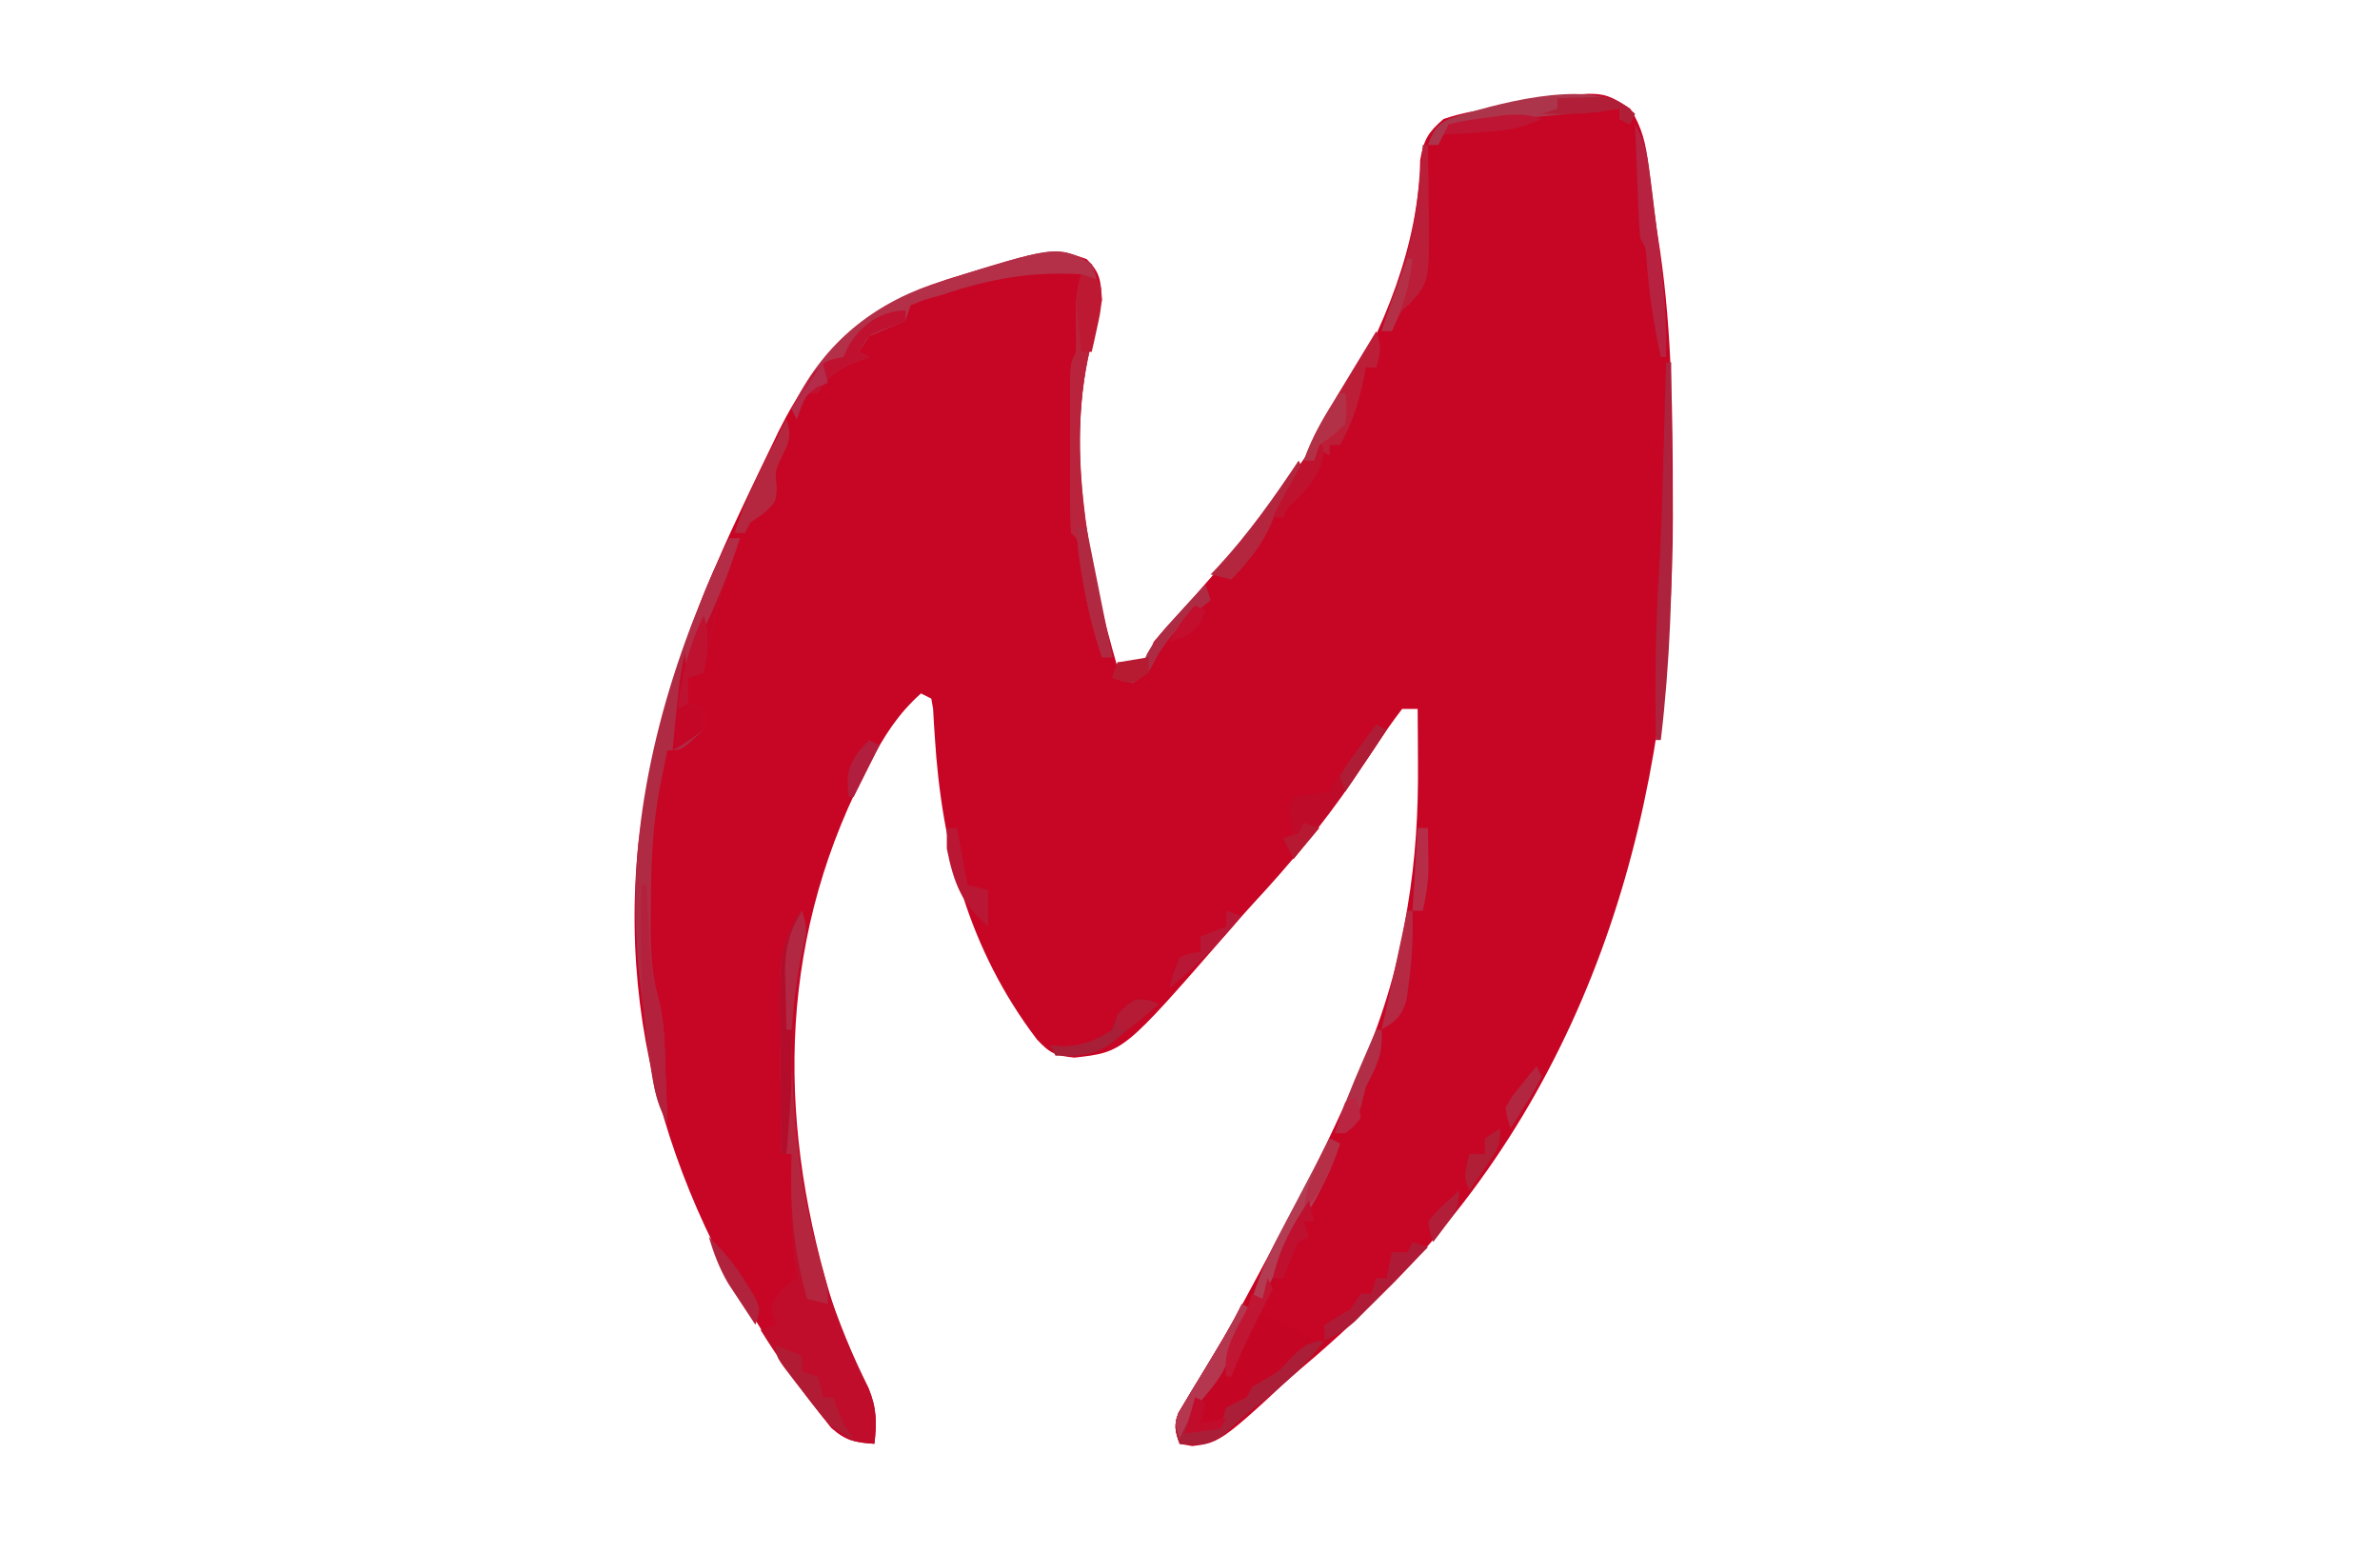
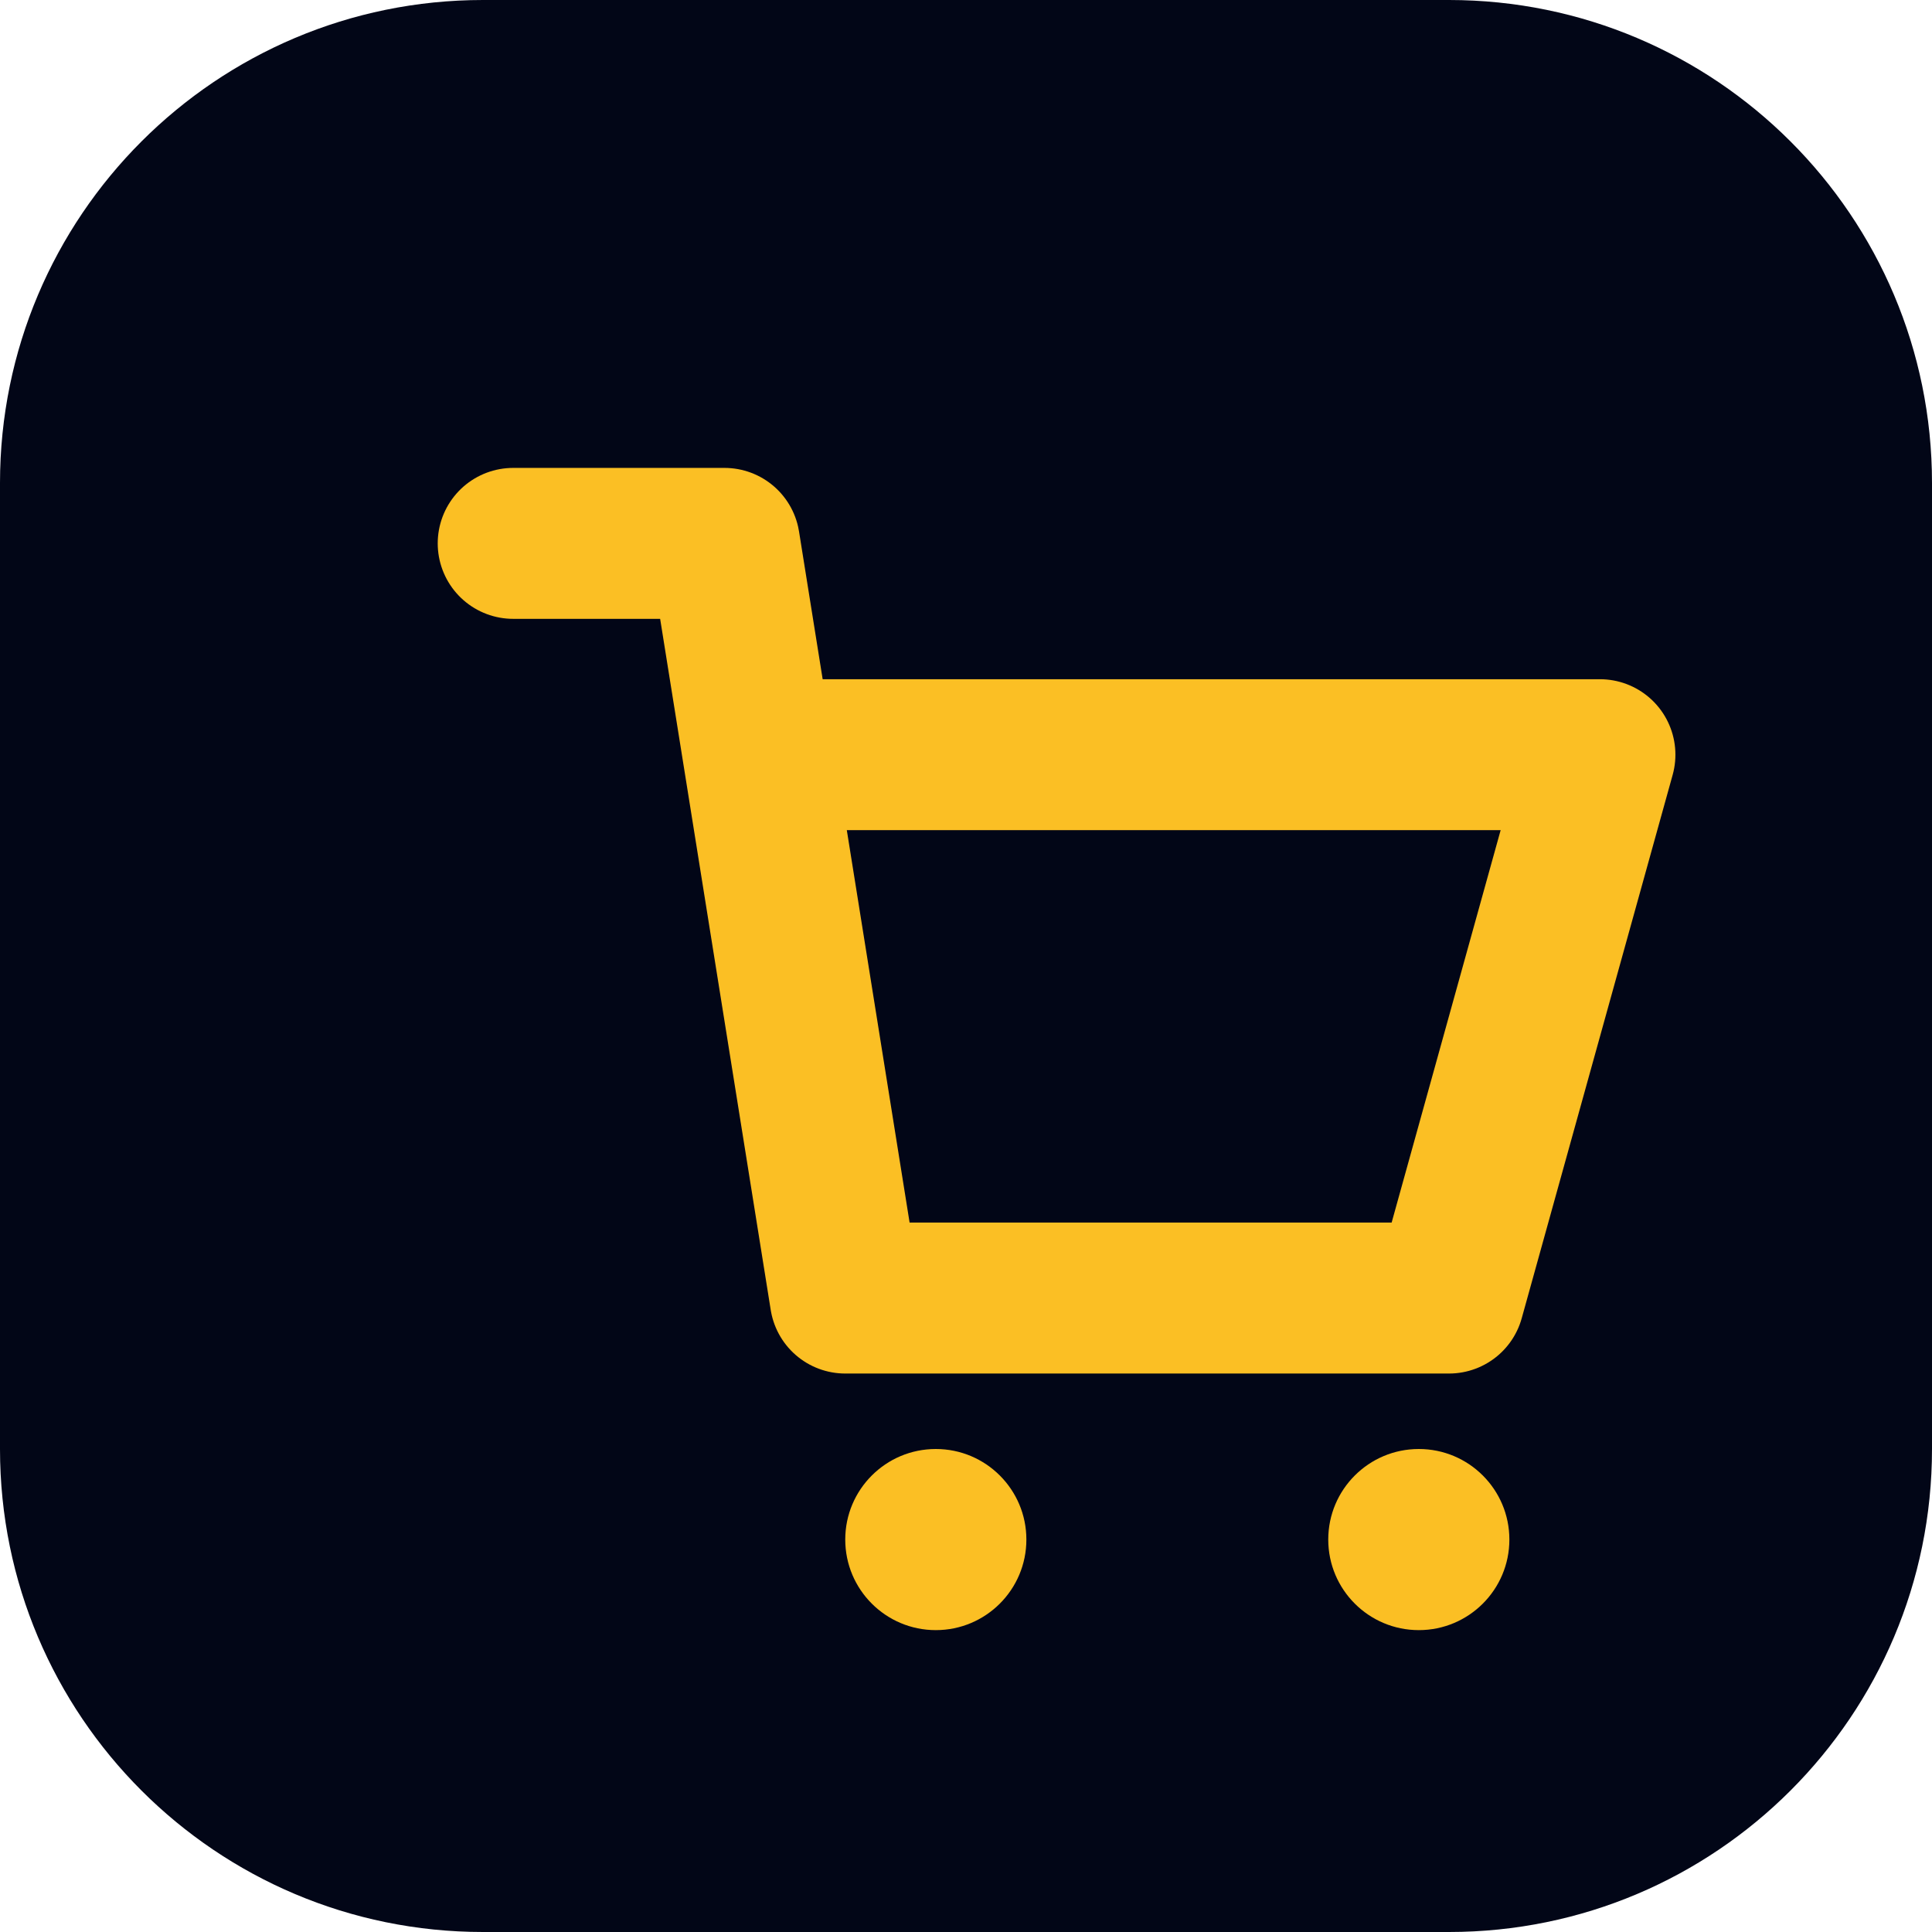
- <svg xmlns="http://www.w3.org/2000/svg" version="1.1" width="460" height="300">
-   <path d="M0 0 C2.324 3.653 3.045 6.914 3.539 11.133 C3.65 11.971 3.76 12.809 3.874 13.672 C4.112 15.505 4.339 17.339 4.558 19.173 C4.905 21.938 5.326 24.682 5.762 27.434 C8.094 43.388 8.21 59.286 8.227 75.383 C8.232 77.045 8.232 77.045 8.237 78.74 C8.333 133.307 -6.555 186.928 -45.722 226.89 C-51.315 232.493 -57.017 237.923 -63.086 243.008 C-64.237 243.997 -65.386 244.988 -66.535 245.98 C-67.802 247.073 -69.069 248.165 -70.336 249.258 C-71.241 250.038 -71.241 250.038 -72.164 250.835 C-81.008 258.422 -81.008 258.422 -87.086 258.008 C-87.956 255.597 -88.25 254.427 -87.301 252 C-86.879 251.301 -86.458 250.603 -86.023 249.883 C-85.568 249.125 -85.112 248.367 -84.642 247.586 C-83.692 246.012 -82.737 244.44 -81.774 242.874 C-77.203 235.382 -73.022 227.689 -68.898 219.945 C-68.527 219.249 -68.156 218.552 -67.774 217.834 C-62.798 208.46 -58.06 199.033 -53.773 189.32 C-53.348 188.362 -52.923 187.403 -52.486 186.416 C-48.324 176.728 -45.066 166.745 -43.398 156.32 C-43.282 155.652 -43.165 154.984 -43.045 154.295 C-41.473 144.98 -40.942 135.823 -41.023 126.383 C-41.03 124.877 -41.03 124.877 -41.037 123.34 C-41.049 120.896 -41.065 118.452 -41.086 116.008 C-42.076 116.008 -43.066 116.008 -44.086 116.008 C-45.906 118.368 -47.534 120.7 -49.148 123.195 C-50.135 124.674 -51.125 126.15 -52.117 127.625 C-52.615 128.366 -53.112 129.107 -53.625 129.87 C-59.38 138.291 -65.851 146.062 -72.793 153.531 C-74.737 155.631 -76.609 157.766 -78.461 159.945 C-97.972 182.316 -97.972 182.316 -107.398 183.383 C-111.183 182.998 -112.184 182.536 -114.692 179.841 C-127.874 162.51 -133.08 142.705 -134.405 121.458 C-134.498 120.031 -134.498 120.031 -134.594 118.574 C-134.642 117.718 -134.689 116.861 -134.739 115.979 C-134.853 115.328 -134.968 114.678 -135.086 114.008 C-136.076 113.513 -136.076 113.513 -137.086 113.008 C-141.536 116.998 -144.211 121.227 -146.961 126.508 C-147.391 127.331 -147.822 128.154 -148.266 129.002 C-165.115 162.327 -164.758 197.299 -153.715 232.32 C-151.976 237.547 -149.656 242.351 -147.211 247.285 C-145.63 251.112 -145.607 253.933 -146.086 258.008 C-149.734 257.745 -151.629 257.413 -154.402 254.953 C-180.422 222.281 -196.136 184.474 -191.691 141.91 C-188.937 119.726 -181.666 98.117 -172.086 78.008 C-171.611 76.996 -171.136 75.984 -170.646 74.942 C-169.126 71.724 -167.581 68.52 -166.023 65.32 C-165.553 64.34 -165.083 63.36 -164.599 62.351 C-157.171 47.449 -147.788 38.461 -132.086 33.008 C-111.674 26.737 -111.674 26.737 -105.086 29.07 C-102.382 31.69 -102.368 33.273 -102.086 37.008 C-102.647 39.633 -103.282 42.125 -104.023 44.695 C-109.388 65.641 -104.993 87.596 -99.086 108.008 C-96.618 107.645 -96.618 107.645 -94.086 107.008 C-92.956 105.202 -92.956 105.202 -92.086 103.008 C-90.773 101.451 -89.413 99.933 -88.023 98.445 C-66.811 75.203 -41.195 42.499 -40.59 9.918 C-39.916 6.026 -39.097 4.607 -36.086 2.008 C-32.628 0.814 -29.132 0.251 -25.523 -0.305 C-24.584 -0.473 -23.645 -0.641 -22.678 -0.814 C-5.687 -3.671 -5.687 -3.671 0 0 Z " fill="#C70525" transform="translate(315.0859,20.99219)" />
-   <path d="M0 0 C1.094 3.281 0.891 4.293 0.125 7.562 C-6.315 35.182 0.485 67.271 12.875 92.277 C14.456 96.104 14.479 98.925 14 103 C10.053 102.77 8.364 102.342 5.438 99.594 C4.231 98.062 4.231 98.062 3 96.5 C2.573 95.964 2.146 95.428 1.706 94.876 C-1.793 90.429 -5.014 85.806 -8 81 C-6.515 80.505 -6.515 80.505 -5 80 C-5.33 79.01 -5.66 78.02 -6 77 C-4.814 73.738 -3.999 73 -1 71 C-1.165 69.824 -1.33 68.649 -1.5 67.438 C-2.273 60.646 -2.081 53.824 -2 47 C-2.66 47 -3.32 47 -4 47 C-4.075 42.056 -4.129 37.113 -4.165 32.168 C-4.18 30.491 -4.2 28.813 -4.226 27.135 C-4.507 8.651 -4.507 8.651 -1 1 C-0.67 0.67 -0.34 0.34 0 0 Z " fill="#BF0D2B" transform="translate(155,176)" />
-   <path d="M0 0 C0.66 0.33 1.32 0.66 2 1 C0.442 5.675 -1.323 9.691 -3.938 13.875 C-6.534 18.047 -8.394 22.203 -10.121 26.793 C-11.151 29.38 -12.456 31.684 -14 34 C-13.113 34.268 -12.226 34.536 -11.312 34.812 C-8.221 35.921 -5.755 37.24 -3 39 C-2.34 39.33 -1.68 39.66 -1 40 C-20.913 58.744 -20.913 58.744 -26.562 59.438 C-27.367 59.293 -28.171 59.149 -29 59 C-29.87 56.589 -30.164 55.419 -29.215 52.992 C-28.793 52.294 -28.372 51.595 -27.938 50.875 C-27.253 49.735 -27.253 49.735 -26.554 48.573 C-25.613 47.015 -24.666 45.46 -23.708 43.912 C-18.862 36.009 -14.574 27.821 -10.25 19.625 C-9.476 18.163 -8.701 16.7 -7.926 15.238 C-3.889 7.657 -3.889 7.657 0 0 Z " fill="#C50524" transform="translate(257,220)" />
-   <path d="M0 0 C2.271 5.494 1.8 9.25 0.125 14.75 C-5.257 35.148 -0.613 55.846 4 76 C3.34 76 2.68 76 2 76 C-0.283 69.257 -1.632 62.646 -2.57 55.59 C-2.729 53.077 -2.729 53.077 -4 52 C-4.101 49.575 -4.14 47.179 -4.133 44.754 C-4.134 44.028 -4.135 43.301 -4.136 42.553 C-4.136 41.014 -4.135 39.475 -4.13 37.935 C-4.125 35.576 -4.13 33.217 -4.137 30.857 C-4.136 29.365 -4.135 27.872 -4.133 26.379 C-4.135 25.671 -4.137 24.962 -4.139 24.232 C-4.115 19.23 -4.115 19.23 -3 17 C-2.93 14.237 -3.003 11.489 -3.062 8.727 C-3.007 6.287 -2.705 4.323 -2 2 C-11.739 1.418 -19.781 2.908 -29 6 C-30.657 6.468 -30.657 6.468 -32.348 6.945 C-33.223 7.293 -34.098 7.641 -35 8 C-35.33 8.99 -35.66 9.98 -36 11 C-38.327 12.015 -40.66 13.015 -43 14 C-43.66 14.99 -44.32 15.98 -45 17 C-44.34 17.33 -43.68 17.66 -43 18 C-44.093 18.413 -45.186 18.825 -46.312 19.25 C-49.557 20.617 -51.05 22.024 -53 25 C-53.66 25 -54.32 25 -55 25 C-55.99 27.475 -55.99 27.475 -57 30 C-57.33 29.34 -57.66 28.68 -58 28 C-52.274 16.107 -43.333 8.335 -31 4 C-6.65 -3.712 -6.65 -3.712 0 0 Z " fill="#B33048" transform="translate(211,51)" />
-   <path d="M0 0 C0.66 0 1.32 0 2 0 C1.818 0.534 1.636 1.067 1.449 1.617 C-2.671 13.594 -2.671 13.594 -5 26 C-5.99 26.33 -6.98 26.66 -8 27 C-8 28.65 -8 30.3 -8 32 C-7.01 32.33 -6.02 32.66 -5 33 C-5 34.32 -5 35.64 -5 37 C-9.222 41 -9.222 41 -12 41 C-12.315 42.52 -12.627 44.041 -12.938 45.562 C-13.112 46.409 -13.286 47.256 -13.465 48.129 C-14.894 55.794 -15.183 63.156 -15.188 70.938 C-15.2 72.079 -15.212 73.22 -15.225 74.396 C-15.234 79.877 -15.031 84.731 -13.479 89.987 C-12.468 94.237 -12.519 98.65 -12.375 103 C-12.336 103.966 -12.298 104.931 -12.258 105.926 C-12.164 108.284 -12.079 110.642 -12 113 C-13.599 110.115 -14.366 107.664 -14.816 104.402 C-14.94 103.524 -15.064 102.646 -15.192 101.74 C-15.314 100.815 -15.437 99.891 -15.562 98.938 C-15.692 97.987 -15.821 97.037 -15.954 96.058 C-17.695 83.068 -17.695 83.068 -18 77 C-18.053 75.978 -18.106 74.956 -18.16 73.902 C-18.823 48.794 -11.095 22.329 0 0 Z " fill="#AF2B43" transform="translate(141,104)" />
-   <path d="M0 0 C1.094 3.281 0.891 4.293 0.125 7.562 C-1.888 16.196 -2.188 24.741 -1.75 33.562 C-1.704 34.515 -1.658 35.467 -1.611 36.448 C-0.943 48.22 1.038 59.599 4.449 70.898 C5 73 5 73 5 76 C3.68 75.67 2.36 75.34 1 75 C-1.717 65.411 -2.369 56.881 -2 47 C-2.66 47 -3.32 47 -4 47 C-4.075 42.056 -4.129 37.113 -4.165 32.168 C-4.18 30.491 -4.2 28.813 -4.226 27.135 C-4.507 8.651 -4.507 8.651 -1 1 C-0.67 0.67 -0.34 0.34 0 0 Z " fill="#B5253D" transform="translate(155,176)" />
-   <path d="M0 0 C3 1 3 1 3.809 2.59 C4.088 6.113 3.008 9.207 2.062 12.562 C-3.135 33.102 1.361 53.731 6 74 C5.34 74 4.68 74 4 74 C1.717 67.257 0.368 60.646 -0.57 53.59 C-0.729 51.077 -0.729 51.077 -2 50 C-2.101 47.575 -2.14 45.179 -2.133 42.754 C-2.134 42.028 -2.135 41.301 -2.136 40.553 C-2.136 39.014 -2.135 37.475 -2.13 35.935 C-2.125 33.576 -2.13 31.217 -2.137 28.857 C-2.136 27.365 -2.135 25.872 -2.133 24.379 C-2.135 23.671 -2.137 22.962 -2.139 22.232 C-2.115 17.23 -2.115 17.23 -1 15 C-0.93 12.237 -1.003 9.489 -1.062 6.727 C-1.007 4.287 -0.705 2.323 0 0 Z " fill="#B9233B" transform="translate(209,53)" />
-   <path d="M0 0 C0.66 0.33 1.32 0.66 2 1 C1.734 1.519 1.469 2.039 1.195 2.574 C-1.064 7.015 -1.064 7.015 -2.938 11.625 C-4.399 14.893 -6.716 17.259 -9 20 C-10.305 22.712 -10.305 22.712 -11 25 C-7.512 24.23 -7.512 24.23 -4 23 C-3.67 22.01 -3.34 21.02 -3 20 C-1.684 19.301 -0.35 18.633 1 18 C1.33 17.34 1.66 16.68 2 16 C2.743 15.567 3.485 15.134 4.25 14.688 C7.145 13.065 7.145 13.065 9.562 10.375 C11.884 8.113 12.861 7.349 16 7 C12.182 12.135 7.651 15.905 2.648 19.875 C0.572 21.541 -1.368 23.251 -3.312 25.062 C-6.478 27.344 -8.181 27.455 -12 27 C-12.87 24.589 -13.164 23.419 -12.215 20.992 C-11.793 20.294 -11.372 19.595 -10.938 18.875 C-10.476 18.095 -10.015 17.315 -9.539 16.512 C-9.031 15.683 -8.523 14.854 -8 14 C-6.937 12.229 -5.875 10.459 -4.812 8.688 C-4.324 7.887 -3.835 7.086 -3.332 6.262 C-2.124 4.211 -1.035 2.143 0 0 Z " fill="#AB1E38" transform="translate(240,252)" />
-   <path d="M0 0 C0.66 0 1.32 0 2 0 C1.818 0.534 1.636 1.067 1.449 1.617 C-2.671 13.594 -2.671 13.594 -5 26 C-5.99 26.33 -6.98 26.66 -8 27 C-8 28.65 -8 30.3 -8 32 C-7.01 32.33 -6.02 32.66 -5 33 C-5 34.32 -5 35.64 -5 37 C-8 39.25 -8 39.25 -11 41 C-10.719 37.66 -10.373 34.331 -10 31 C-9.901 30.073 -9.801 29.146 -9.699 28.191 C-8.357 18.203 -4.637 8.917 0 0 Z " fill="#C40627" transform="translate(141,104)" />
-   <path d="M0 0 C0.33 0 0.66 0 1 0 C1.052 7.021 1.086 14.042 1.11 21.063 C1.12 23.442 1.133 25.82 1.151 28.199 C1.259 43.268 0.784 58.03 -1 73 C-1.33 73 -1.66 73 -2 73 C-2.102 61.719 -2.062 50.526 -1.289 39.27 C-0.814 31.501 -0.656 23.716 -0.438 15.938 C-0.415 15.152 -0.393 14.367 -0.37 13.558 C-0.244 9.039 -0.12 4.52 0 0 Z " fill="#AD223C" transform="translate(322,70)" />
-   <path d="M0 0 C0.66 0.33 1.32 0.66 2 1 C-3.6 9.682 -9.615 17.888 -16 26 C-16.66 24.68 -17.32 23.36 -18 22 C-17.34 21.67 -16.68 21.34 -16 21 C-16.186 20.216 -16.371 19.433 -16.562 18.625 C-17 16 -17 16 -16 14 C-12.5 13.5 -12.5 13.5 -9 13 C-8.67 12.34 -8.34 11.68 -8 11 C-6.661 9.114 -5.304 7.241 -3.938 5.375 C-3.204 4.372 -2.471 3.369 -1.715 2.336 C-1.149 1.565 -0.583 0.794 0 0 Z " fill="#BE0B29" transform="translate(266,140)" />
-   <path d="M0 0 C1.044 3.133 0.934 3.99 0 7 C-0.66 7 -1.32 7 -2 7 C-2.11 7.58 -2.219 8.16 -2.332 8.758 C-3.314 13.597 -4.548 17.654 -7 22 C-7.66 22 -8.32 22 -9 22 C-9 22.66 -9 23.32 -9 24 C-9.66 23.67 -10.32 23.34 -11 23 C-11.33 23.66 -11.66 24.32 -12 25 C-12.66 25 -13.32 25 -14 25 C-12.681 21.483 -11.127 18.347 -9.18 15.137 C-8.377 13.807 -8.377 13.807 -7.559 12.451 C-6.725 11.083 -6.725 11.083 -5.875 9.688 C-5.312 8.756 -4.748 7.825 -4.168 6.865 C-2.782 4.575 -1.393 2.286 0 0 Z " fill="#BC1E38" transform="translate(266,64)" />
-   <path d="M0 0 C0.33 0 0.66 0 1 0 C1.059 3.521 1.094 7.041 1.125 10.562 C1.142 11.553 1.159 12.544 1.176 13.564 C1.261 26.456 1.261 26.456 -2.5 30.688 C-2.995 31.121 -3.49 31.554 -4 32 C-5.176 34.1 -5.176 34.1 -6 36 C-6.66 36 -7.32 36 -8 36 C-7.055 33.115 -6.098 30.252 -5 27.422 C-1.639 18.442 -0.801 9.48 0 0 Z " fill="#BA1E38" transform="translate(275,28)" />
-   <path d="M0 0 C0.565 0.487 1.129 0.975 1.711 1.477 C1.381 2.137 1.051 2.797 0.711 3.477 C0.051 3.147 -0.609 2.817 -1.289 2.477 C-1.289 1.817 -1.289 1.157 -1.289 0.477 C-5.832 0.924 -10.373 1.386 -14.914 1.852 C-16.842 2.041 -16.842 2.041 -18.809 2.234 C-20.675 2.428 -20.675 2.428 -22.578 2.625 C-23.72 2.74 -24.861 2.855 -26.038 2.974 C-29.327 3.482 -32.206 4.226 -35.289 5.477 C-35.619 6.137 -35.949 6.797 -36.289 7.477 C-36.949 7.477 -37.609 7.477 -38.289 7.477 C-37.337 4.881 -36.754 3.711 -34.246 2.445 C-25.561 -0.4 -7.962 -5.299 0 0 Z " fill="#AD354B" transform="translate(314.2891,20.52344)" />
-   <path d="M0 0 C2.144 3.579 2.559 6.965 3.07 11.074 C3.156 11.757 3.242 12.441 3.331 13.145 C3.511 14.589 3.687 16.034 3.86 17.479 C4.122 19.664 4.398 21.847 4.676 24.029 C5.548 31.043 6.238 37.919 6 45 C5.67 45 5.34 45 5 45 C3.605 38.755 2.691 32.636 2.246 26.25 C2.128 23.967 2.128 23.967 1 22 C0.848 20.334 0.751 18.663 0.684 16.992 C0.642 16.006 0.6 15.02 0.557 14.004 C0.517 12.971 0.478 11.939 0.438 10.875 C0.394 9.835 0.351 8.794 0.307 7.723 C0.2 5.149 0.098 2.574 0 0 Z " fill="#B6223F" transform="translate(316,24)" />
-   <path d="M0 0 C0.33 0 0.66 0 1 0 C1.049 1.134 1.098 2.269 1.148 3.438 C1.224 4.958 1.299 6.479 1.375 8 C1.406 8.744 1.437 9.488 1.469 10.254 C1.661 13.932 2.004 17.323 3 20.875 C4.359 25.862 4.455 30.856 4.625 36 C4.664 36.966 4.702 37.931 4.742 38.926 C4.836 41.284 4.921 43.642 5 46 C2.623 41.645 2.068 37.428 1.375 32.562 C1.243 31.648 1.111 30.734 0.975 29.792 C-0.335 19.858 -0.274 9.999 0 0 Z " fill="#B4213D" transform="translate(124,171)" />
-   <path d="M0 0 C1.094 3.281 0.891 4.293 0.125 7.562 C-1.501 15.13 -2.067 22.468 -1.969 30.195 C-2.031 35.81 -2.549 41.406 -3 47 C-3.33 47 -3.66 47 -4 47 C-4.075 42.056 -4.129 37.113 -4.165 32.168 C-4.18 30.491 -4.2 28.813 -4.226 27.135 C-4.507 8.651 -4.507 8.651 -1 1 C-0.67 0.67 -0.34 0.34 0 0 Z " fill="#B30D2B" transform="translate(155,176)" />
-   <path d="M0 0 C0.66 0.33 1.32 0.66 2 1 C0.136 6.591 -2.265 11.259 -5.371 16.258 C-8.202 21.023 -10.585 26.015 -13 31 C-13.66 31 -14.32 31 -15 31 C-13.681 26.731 -12.039 22.898 -9.961 18.945 C-9.381 17.837 -8.801 16.728 -8.203 15.586 C-7.298 13.873 -7.298 13.873 -6.375 12.125 C-5.458 10.377 -5.458 10.377 -4.523 8.594 C-3.02 5.727 -1.512 2.863 0 0 Z " fill="#B33C52" transform="translate(257,220)" />
-   <path d="M0 0 C0.33 0.66 0.66 1.32 1 2 C0.237 3.011 -0.526 4.021 -1.312 5.062 C-3.12 7.572 -4.243 9.591 -5.438 12.5 C-7.319 16.715 -9.866 19.663 -13 23 C-14.32 22.67 -15.64 22.34 -17 22 C-16.527 21.501 -16.054 21.002 -15.566 20.488 C-9.674 14.09 -4.817 7.214 0 0 Z " fill="#B3263E" transform="translate(251,89)" />
-   <path d="M0 0 C0 0.66 0 1.32 0 2 C-1.114 2.433 -2.228 2.866 -3.375 3.312 C-7.175 4.699 -7.175 4.699 -9 8 C-8.34 8.33 -7.68 8.66 -7 9 C-8.64 9.619 -8.64 9.619 -10.312 10.25 C-13.557 11.617 -15.05 13.024 -17 16 C-17.66 16 -18.32 16 -19 16 C-19.99 18.475 -19.99 18.475 -21 21 C-21.33 20.34 -21.66 19.68 -22 19 C-21.098 17.512 -20.178 16.035 -19.25 14.562 C-18.484 13.327 -18.484 13.327 -17.703 12.066 C-15.784 9.738 -14.88 9.505 -12 9 C-11.732 8.422 -11.464 7.845 -11.188 7.25 C-8.96 3.03 -4.77 0 0 0 Z " fill="#C01131" transform="translate(175,60)" />
-   <path d="M0 0 C1.228 3.684 0.283 4.796 -1.316 8.164 C-2.198 10.172 -2.198 10.172 -1.875 13.188 C-2 16 -2 16 -4.438 18.25 C-5.283 18.828 -6.129 19.405 -7 20 C-7.33 20.66 -7.66 21.32 -8 22 C-8.66 22 -9.32 22 -10 22 C-8.472 16.901 -6.29 12.343 -3.875 7.625 C-3.502 6.889 -3.13 6.153 -2.746 5.395 C-1.834 3.594 -0.918 1.797 0 0 Z " fill="#B5273F" transform="translate(152,81)" />
-   <path d="M0 0 C0.99 0.33 1.98 0.66 3 1 C0.425 3.633 -2.161 6.255 -4.75 8.875 C-5.844 9.995 -5.844 9.995 -6.961 11.137 C-7.67 11.852 -8.379 12.568 -9.109 13.305 C-9.759 13.965 -10.408 14.624 -11.077 15.304 C-12.969 16.973 -14.699 17.993 -17 19 C-17 18.01 -17 17.02 -17 16 C-15.357 14.962 -13.688 13.964 -12 13 C-11.34 12.01 -10.68 11.02 -10 10 C-9.34 10 -8.68 10 -8 10 C-7.67 9.01 -7.34 8.02 -7 7 C-6.34 7 -5.68 7 -5 7 C-4.67 5.35 -4.34 3.7 -4 2 C-3.01 2 -2.02 2 -1 2 C-0.67 1.34 -0.34 0.68 0 0 Z " fill="#AF1B36" transform="translate(273,240)" />
-   <path d="M0 0 C0.33 0.99 0.66 1.98 1 3 C0.092 3.722 -0.815 4.444 -1.75 5.188 C-5.208 8.075 -8.075 11.096 -10.062 15.188 C-11 17 -11 17 -14 19 C-16.188 18.625 -16.188 18.625 -18 18 C-17.505 16.515 -17.505 16.515 -17 15 C-15.35 15 -13.7 15 -12 15 C-11.646 14.17 -11.646 14.17 -11.285 13.324 C-9.684 10.428 -7.677 8.246 -5.438 5.812 C-4.632 4.932 -3.826 4.052 -2.996 3.145 C-1 1 -1 1 0 0 Z " fill="#AE2C43" transform="translate(233,113)" />
-   <path d="M0 0 C0.66 0.33 1.32 0.66 2 1 C1.734 1.519 1.469 2.039 1.195 2.574 C-1.064 7.015 -1.064 7.015 -2.938 11.625 C-4.401 14.897 -6.706 17.258 -9 20 C-10.058 21.97 -11.078 23.963 -12 26 C-13 23 -13 23 -12.215 21.09 C-11.793 20.38 -11.372 19.669 -10.938 18.938 C-10.476 18.149 -10.015 17.36 -9.539 16.547 C-8.777 15.286 -8.777 15.286 -8 14 C-7.207 12.677 -7.207 12.677 -6.398 11.328 C-5.382 9.636 -4.36 7.947 -3.332 6.262 C-2.124 4.211 -1.035 2.143 0 0 Z " fill="#B5364F" transform="translate(240,252)" />
-   <path d="M0 0 C2.475 0.99 2.475 0.99 5 2 C5 2.99 5 3.98 5 5 C5.99 5.33 6.98 5.66 8 6 C8.688 8.062 8.688 8.062 9 10 C9.66 10 10.32 10 11 10 C11.289 10.763 11.578 11.526 11.875 12.312 C12.963 15.15 12.963 15.15 15 18 C11.999 16.683 10.217 15.391 8.203 12.812 C7.72 12.196 7.236 11.58 6.738 10.945 C6.002 9.982 6.002 9.982 5.25 9 C4.743 8.358 4.237 7.716 3.715 7.055 C0 2.268 0 2.268 0 0 Z " fill="#B11C34" transform="translate(150,260)" />
-   <path d="M0 0 C0.66 0 1.32 0 2 0 C0.112 6.062 -2.177 11.716 -4.859 17.469 C-6.116 20.257 -7.129 23.069 -8 26 C-9.445 21.507 -7.937 18.342 -6.25 14.125 C-5.984 13.43 -5.719 12.735 -5.445 12.02 C-3.844 7.891 -2.046 3.932 0 0 Z " fill="#B32D46" transform="translate(141,104)" />
-   <path d="M0 0 C0.922 0.286 0.922 0.286 1.863 0.578 C0.074 2.06 -1.719 3.538 -3.512 5.016 C-5.008 6.251 -5.008 6.251 -6.535 7.512 C-10.628 10.763 -12.939 10.674 -18.137 10.578 C-18.467 9.918 -18.797 9.258 -19.137 8.578 C-18.27 8.64 -17.404 8.702 -16.512 8.766 C-12.637 8.55 -10.407 7.632 -7.137 5.578 C-6.807 4.588 -6.477 3.598 -6.137 2.578 C-2.878 -0.568 -2.878 -0.568 0 0 Z " fill="#A81F38" transform="translate(222.1367,193.4219)" />
-   <path d="M0 0 C0.66 0 1.32 0 2 0 C3.667 8.333 5.333 16.667 7 25 C6.34 25 5.68 25 5 25 C2.095 16.77 0.978 8.633 0 0 Z " fill="#B02940" transform="translate(208,102)" />
-   <path d="M0 0 C0.99 0.33 1.98 0.66 3 1 C4.401 4.256 3.818 6.87 3.062 10.25 C2.868 11.142 2.673 12.034 2.473 12.953 C2.317 13.629 2.161 14.304 2 15 C1.34 15 0.68 15 0 15 C-0.196 13.251 -0.381 11.501 -0.562 9.75 C-0.667 8.775 -0.771 7.801 -0.879 6.797 C-0.99 4.237 -0.777 2.419 0 0 Z " fill="#BE1933" transform="translate(209,53)" />
-   <path d="M0 0 C0.99 0.33 1.98 0.66 3 1 C-1.329 6.184 -5.766 10.727 -11 15 C-10.25 12.062 -10.25 12.062 -9 9 C-6.875 8.125 -6.875 8.125 -5 8 C-5 7.01 -5 6.02 -5 5 C-3.35 4.34 -1.7 3.68 0 3 C0 2.01 0 1.02 0 0 Z " fill="#B81835" transform="translate(237,176)" />
-   <path d="M0 0 C0.66 0 1.32 0 2 0 C2.66 3.63 3.32 7.26 4 11 C5.32 11.33 6.64 11.66 8 12 C8 14.31 8 16.62 8 19 C2.882 14.851 1.28 10.401 0 4 C0 2.68 0 1.36 0 0 Z " fill="#B91733" transform="translate(183,160)" />
-   <path d="M0 0 C0.33 0 0.66 0 1 0 C1.187 4.863 0.918 9.488 0.25 14.312 C0.111 15.319 -0.028 16.326 -0.172 17.363 C-1.15 20.477 -2.241 21.357 -5 23 C-4.598 21.206 -4.598 21.206 -4.188 19.375 C-2.753 12.925 -1.379 6.462 0 0 Z " fill="#B52943" transform="translate(272,176)" />
-   <path d="M0 0 C0.33 0 0.66 0 1 0 C1.398 4.515 0.061 7.037 -2 11 C-2.309 12.238 -2.619 13.475 -2.938 14.75 C-4 18 -4 18 -6.125 19.438 C-6.744 19.623 -7.362 19.809 -8 20 C-6.549 15.421 -4.794 11.024 -2.875 6.625 C-2.598 5.984 -2.321 5.344 -2.035 4.684 C-1.359 3.121 -0.68 1.561 0 0 Z " fill="#B02F46" transform="translate(266,199)" />
-   <path d="M0 0 C1.749 -0.081 3.5 -0.139 5.25 -0.188 C6.225 -0.222 7.199 -0.257 8.203 -0.293 C11.375 0.039 12.67 0.887 15 3 C14.67 3.66 14.34 4.32 14 5 C13.34 4.67 12.68 4.34 12 4 C12 3.34 12 2.68 12 2 C11.01 2.165 10.02 2.33 9 2.5 C4.973 3.085 1.065 3.071 -3 3 C-2.01 2.67 -1.02 2.34 0 2 C0 1.34 0 0.68 0 0 Z " fill="#B11E38" transform="translate(301,19)" />
-   <path d="M0 0 C1.094 3.281 0.891 4.293 0.125 7.562 C-0.993 12.691 -1.577 17.773 -2 23 C-2.33 23 -2.66 23 -3 23 C-3.081 20.291 -3.141 17.585 -3.188 14.875 C-3.213 14.114 -3.238 13.354 -3.264 12.57 C-3.328 7.598 -2.656 4.364 0 0 Z " fill="#B22741" transform="translate(155,176)" />
-   <path d="M0 0 C0.33 0.66 0.66 1.32 1 2 C0.075 4.036 -0.94 6.031 -2 8 C-3.846 11.618 -5.549 15.206 -7 19 C-7.33 19 -7.66 19 -8 19 C-8.561 14.512 -7.052 11.698 -4.973 7.867 C-3.867 5.865 -3.867 5.865 -3 3 C-2.34 3.33 -1.68 3.66 -1 4 C-0.67 2.68 -0.34 1.36 0 0 Z " fill="#C01633" transform="translate(245,247)" />
-   <path d="M0 0 C0.66 0 1.32 0 2 0 C2.027 1.729 2.047 3.458 2.062 5.188 C2.074 6.15 2.086 7.113 2.098 8.105 C2.005 10.856 1.621 13.325 1 16 C0.34 16 -0.32 16 -1 16 C-0.67 10.72 -0.34 5.44 0 0 Z " fill="#B72C46" transform="translate(274,160)" />
-   <path d="M0 0 C-4.134 1.945 -7.77 2.37 -12.312 2.625 C-13.567 2.7 -14.821 2.775 -16.113 2.852 C-17.066 2.901 -18.019 2.95 -19 3 C-18.67 2.34 -18.34 1.68 -18 1 C-14.98 0.332 -14.98 0.332 -11.188 -0.188 C-9.944 -0.367 -8.7 -0.546 -7.418 -0.73 C-4.514 -0.959 -2.699 -0.959 0 0 Z " fill="#BD1533" transform="translate(298,23)" />
-   <path d="M0 0 C2.971 2.79 5.197 5.581 7.312 9.062 C7.845 9.92 8.377 10.777 8.926 11.66 C10 14 10 14 9 17 C7.867 15.297 6.744 13.587 5.625 11.875 C4.999 10.924 4.372 9.972 3.727 8.992 C2.023 6.04 0.958 3.261 0 0 Z " fill="#B1223C" transform="translate(137,239)" />
-   <path d="M0 0 C0.66 0.33 1.32 0.66 2 1 C0.259 6.136 -1.303 9.92 -5 14 C-4.465 8.652 -2.533 4.642 0 0 Z " fill="#B52F47" transform="translate(257,220)" />
-   <path d="M0 0 C1.374 3.818 0.68 7.073 0 11 C-0.99 11.33 -1.98 11.66 -3 12 C-3 13.65 -3 15.3 -3 17 C-3.66 17.33 -4.32 17.66 -5 18 C-4.332 11.716 -2.84 5.681 0 0 Z " fill="#BF1231" transform="translate(136,119)" />
-   <path d="M0 0 C1 2 1 2 0.375 4.812 C-1.187 8.432 -3.126 10.347 -6 13 C-6.33 13.66 -6.66 14.32 -7 15 C-7.66 15 -8.32 15 -9 15 C-7.187 11.223 -5.093 7.627 -3 4 C-2.34 4 -1.68 4 -1 4 C-0.67 2.68 -0.34 1.36 0 0 Z " fill="#BF122E" transform="translate(255,85)" />
-   <path d="M0 0 C0.33 0 0.66 0 1 0 C1.312 2.75 1.312 2.75 1 6 C-1.438 8.188 -1.438 8.188 -4 10 C-4.33 10.99 -4.66 11.98 -5 13 C-5.66 13 -6.32 13 -7 13 C-5.376 8.276 -2.89 4.058 0 0 Z " fill="#B33146" transform="translate(259,76)" />
-   <path d="M0 0 C0.33 1.32 0.66 2.64 1 4 C0.34 4 -0.32 4 -1 4 C-0.67 4.99 -0.34 5.98 0 7 C-0.99 7.495 -0.99 7.495 -2 8 C-3.054 10.31 -4.057 12.643 -5 15 C-5.66 15 -6.32 15 -7 15 C-5.672 9.206 -3.335 4.9 0 0 Z " fill="#BF1030" transform="translate(253,232)" />
-   <path d="M0 0 C0.66 0.33 1.32 0.66 2 1 C-1.96 6.94 -1.96 6.94 -6 13 C-6.33 12.01 -6.66 11.02 -7 10 C-5.566 7.52 -5.566 7.52 -3.562 4.812 C-2.904 3.911 -2.245 3.01 -1.566 2.082 C-1.049 1.395 -0.533 0.708 0 0 Z " fill="#AF1C36" transform="translate(266,140)" />
-   <path d="M0 0 C0 3.632 -0.955 4.747 -3 7.688 C-3.557 8.496 -4.114 9.304 -4.688 10.137 C-5.121 10.752 -5.554 11.366 -6 12 C-7.333 9.333 -6.671 7.833 -6 5 C-5.01 5 -4.02 5 -3 5 C-3 4.01 -3 3.02 -3 2 C-2.01 1.34 -1.02 0.68 0 0 Z " fill="#B11F37" transform="translate(290,218)" />
-   <path d="M0 0 C0.33 0 0.66 0 1 0 C0.461 5.277 -0.773 9.256 -3 14 C-3.66 14 -4.32 14 -5 14 C-3.465 9.278 -1.761 4.641 0 0 Z " fill="#B33047" transform="translate(272,50)" />
-   <path d="M0 0 C0.66 0.33 1.32 0.66 2 1 C0.35 4.3 -1.3 7.6 -3 11 C-3.33 11 -3.66 11 -4 11 C-4.366 7.062 -4.302 5.435 -2 2.125 C-1.34 1.424 -0.68 0.723 0 0 Z " fill="#B21E3D" transform="translate(168,143)" />
-   <path d="M0 0 C0.66 0.33 1.32 0.66 2 1 C1.67 2.32 1.34 3.64 1 5 C2.65 4.67 4.3 4.34 6 4 C5.67 4.66 5.34 5.32 5 6 C2.678 6.407 0.343 6.744 -2 7 C-1.34 4.69 -0.68 2.38 0 0 Z " fill="#C10C2C" transform="translate(231,270)" />
-   <path d="M0 0 C0.866 0.34 0.866 0.34 1.75 0.688 C-4 5.688 -4 5.688 -6.25 5.688 C-6.25 4.697 -6.25 3.708 -6.25 2.688 C-4.081 0.519 -3.109 -0.432 0 0 Z " fill="#B51B35" transform="translate(222.25,193.3125)" />
-   <path d="M0 0 C0.33 1.32 0.66 2.64 1 4 C0.381 4.227 -0.237 4.454 -0.875 4.688 C-3.614 6.379 -4.05 7.992 -5 11 C-5.33 10.34 -5.66 9.68 -6 9 C-4.02 6.03 -2.04 3.06 0 0 Z " fill="#B42C4A" transform="translate(159,70)" />
-   <path d="M0 0 C0.33 0.66 0.66 1.32 1 2 C-0.215 4.383 -0.215 4.383 -1.938 7.125 C-2.503 8.035 -3.069 8.945 -3.652 9.883 C-4.097 10.581 -4.542 11.28 -5 12 C-5.684 10.266 -5.684 10.266 -6 8 C-4.785 5.859 -4.785 5.859 -3.062 3.75 C-2.497 3.044 -1.931 2.337 -1.348 1.609 C-0.903 1.078 -0.458 0.547 0 0 Z " fill="#B3263F" transform="translate(297,206)" />
-   <path d="M0 0 C0 0.99 0 1.98 0 3 C-3 5 -3 5 -5.188 4.625 C-5.786 4.419 -6.384 4.213 -7 4 C-6.67 3.01 -6.34 2.02 -6 1 C-4.02 0.67 -2.04 0.34 0 0 Z " fill="#B61B31" transform="translate(222,127)" />
-   <path d="M0 0 C0 3.396 -0.522 4.066 -2.5 6.688 C-2.964 7.31 -3.428 7.933 -3.906 8.574 C-4.267 9.045 -4.628 9.515 -5 10 C-5.648 8.168 -5.648 8.168 -6 6 C-3.625 3.312 -3.625 3.312 -1 1 C-0.67 0.67 -0.34 0.34 0 0 Z " fill="#B21D37" transform="translate(282,230)" />
-   <path d="M0 0 C0.688 1.812 0.688 1.812 1 4 C-0.312 5.75 -0.312 5.75 -2 7 C-2.66 7 -3.32 7 -4 7 C-3.398 4.98 -2.727 2.979 -2 1 C-1.34 0.67 -0.68 0.34 0 0 Z " fill="#BA2541" transform="translate(262,212)" />
-   <path d="M0 0 C0.66 0.33 1.32 0.66 2 1 C0.902 3.993 0.323 4.846 -2.625 6.25 C-3.409 6.497 -4.192 6.745 -5 7 C-3.478 4.371 -2.156 2.156 0 0 Z " fill="#C30E2E" transform="translate(231,117)" />
-   <path d="M0 0 C0.99 0.33 1.98 0.66 3 1 C1.35 2.98 -0.3 4.96 -2 7 C-2.66 5.68 -3.32 4.36 -4 3 C-3.01 2.67 -2.02 2.34 -1 2 C-0.67 1.34 -0.34 0.68 0 0 Z " fill="#B71832" transform="translate(252,159)" />
+ <svg xmlns="http://www.w3.org/2000/svg" viewBox="0 0 64 64">
+   <rect width="64" height="64" rx="16" fill="#020617" />
+   <path d="M17 18h7l4 25h20l5-18H27" fill="none" stroke="#fbbf24" stroke-linecap="round" stroke-linejoin="round" stroke-width="5" />
+   <circle cx="31" cy="51" r="3" fill="#fbbf24" />
+   <circle cx="47" cy="51" r="3" fill="#fbbf24" />
</svg>
